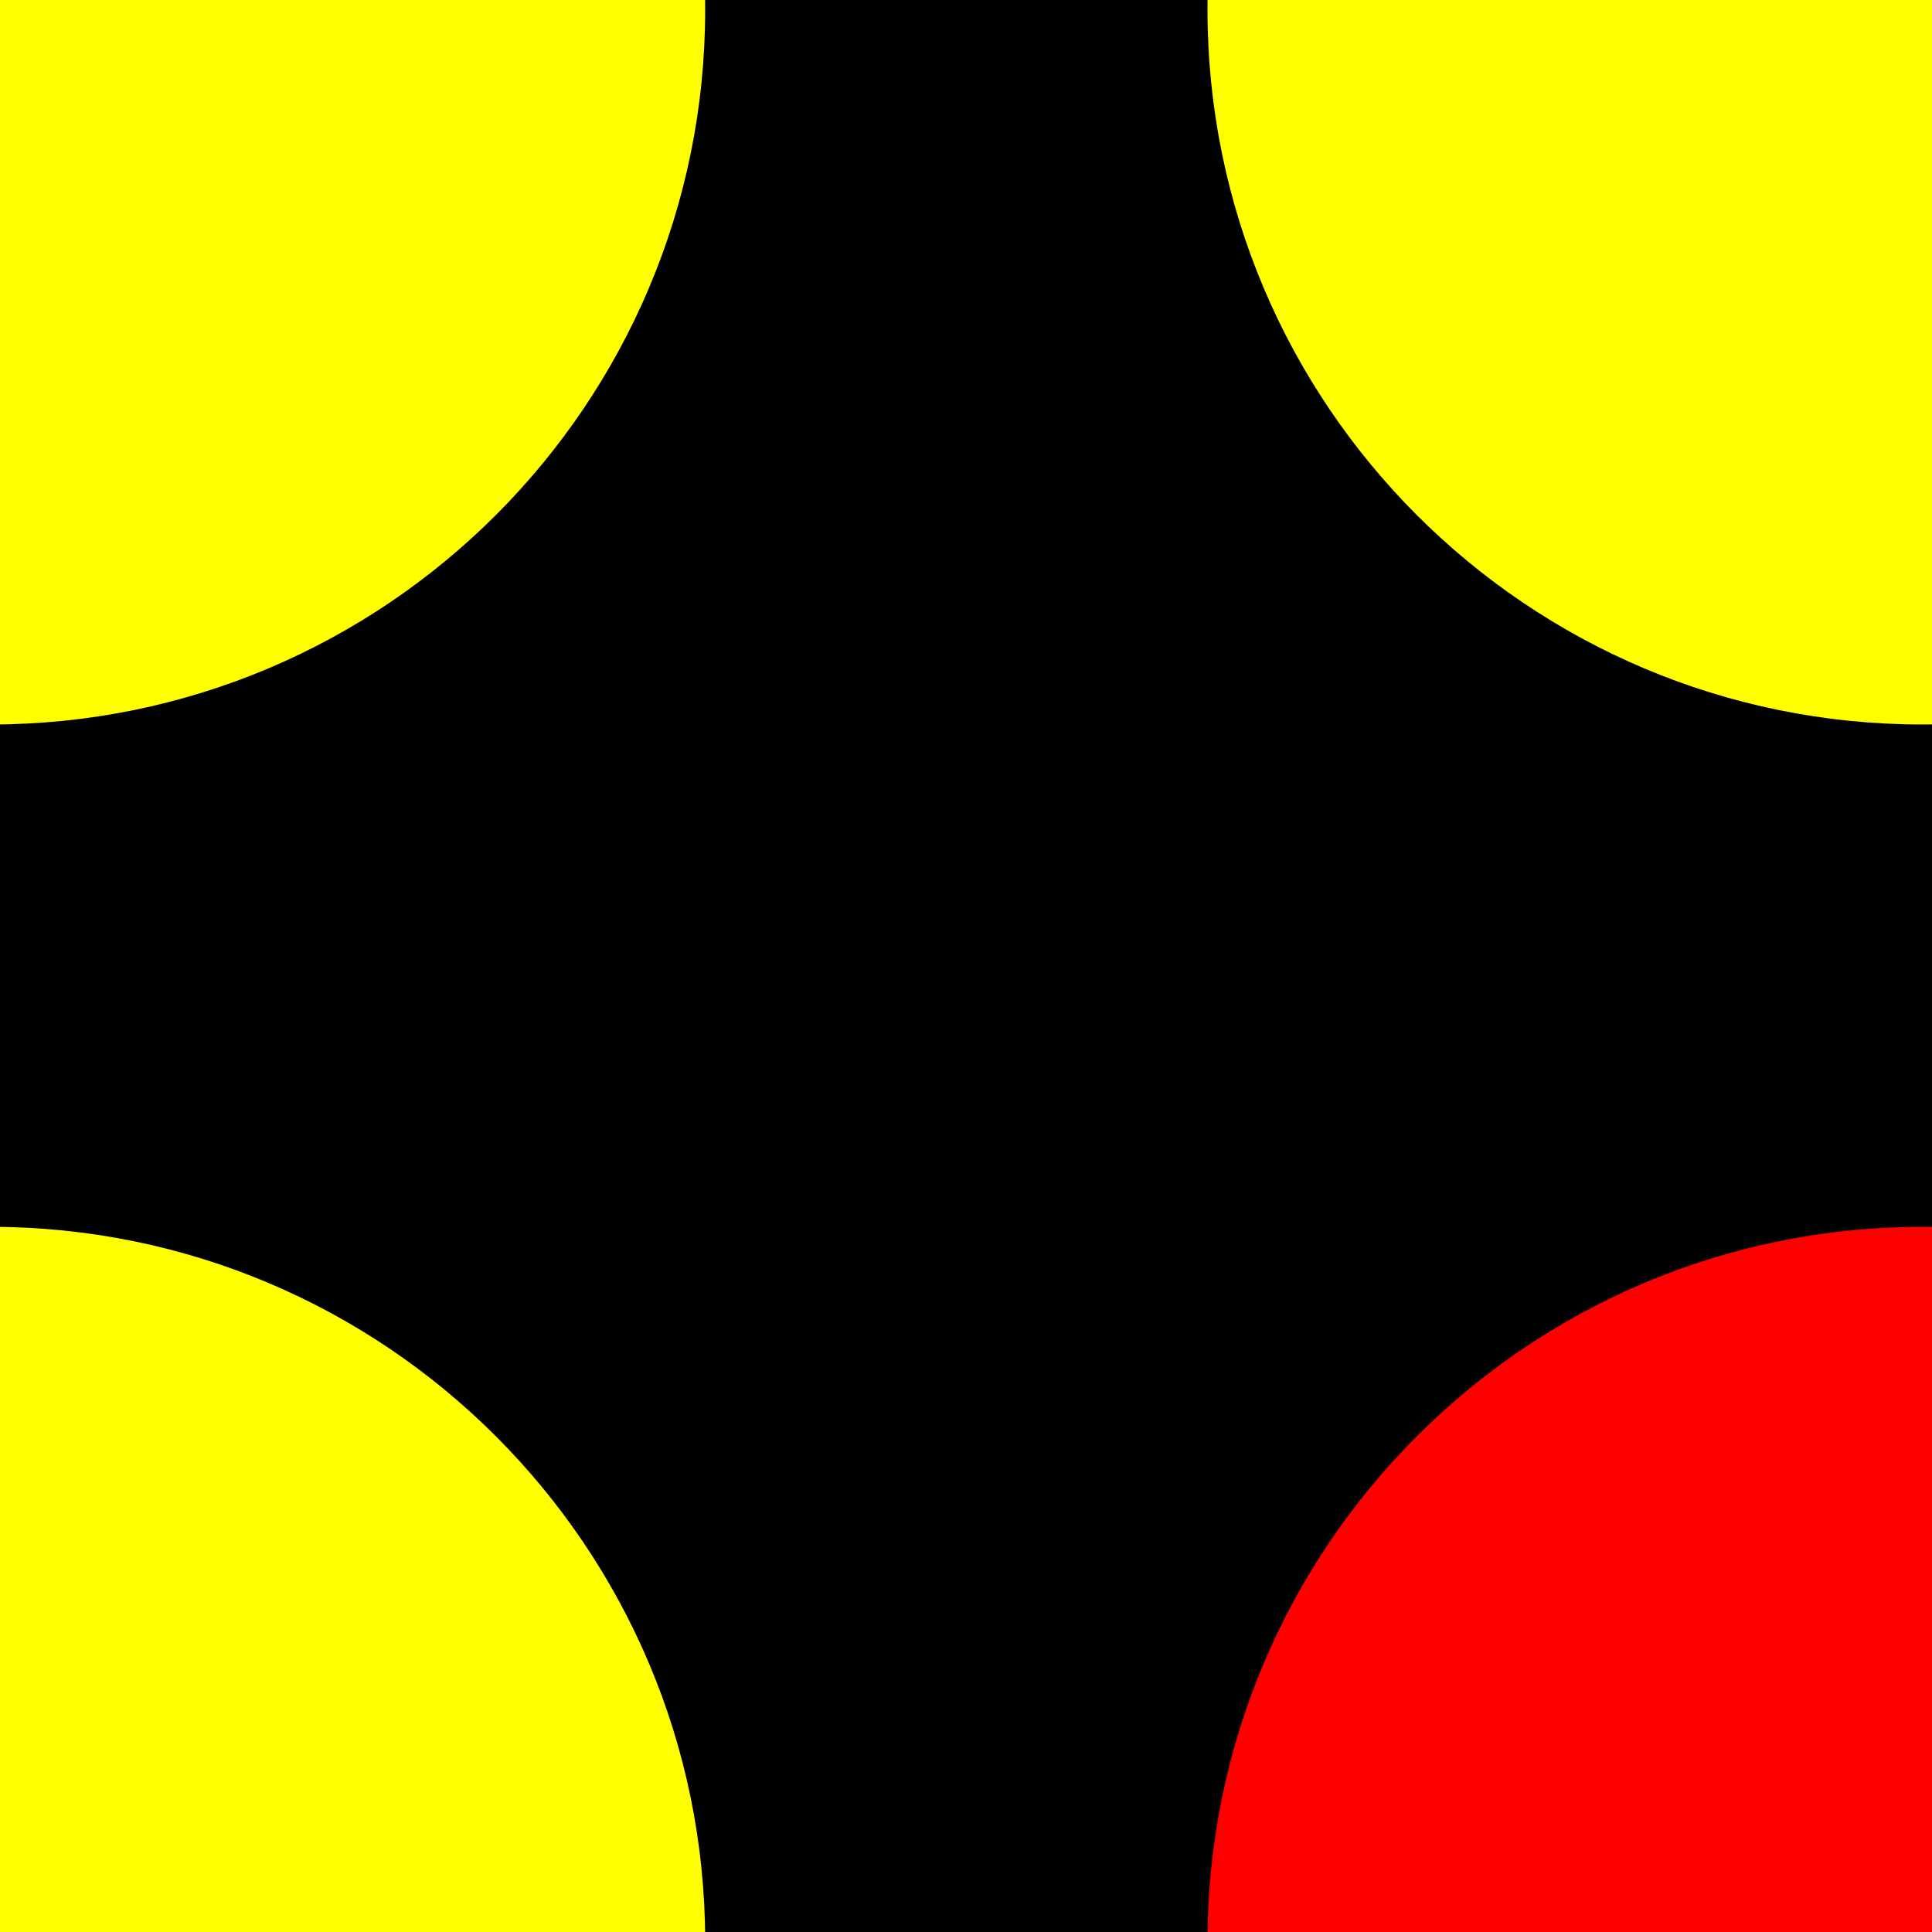
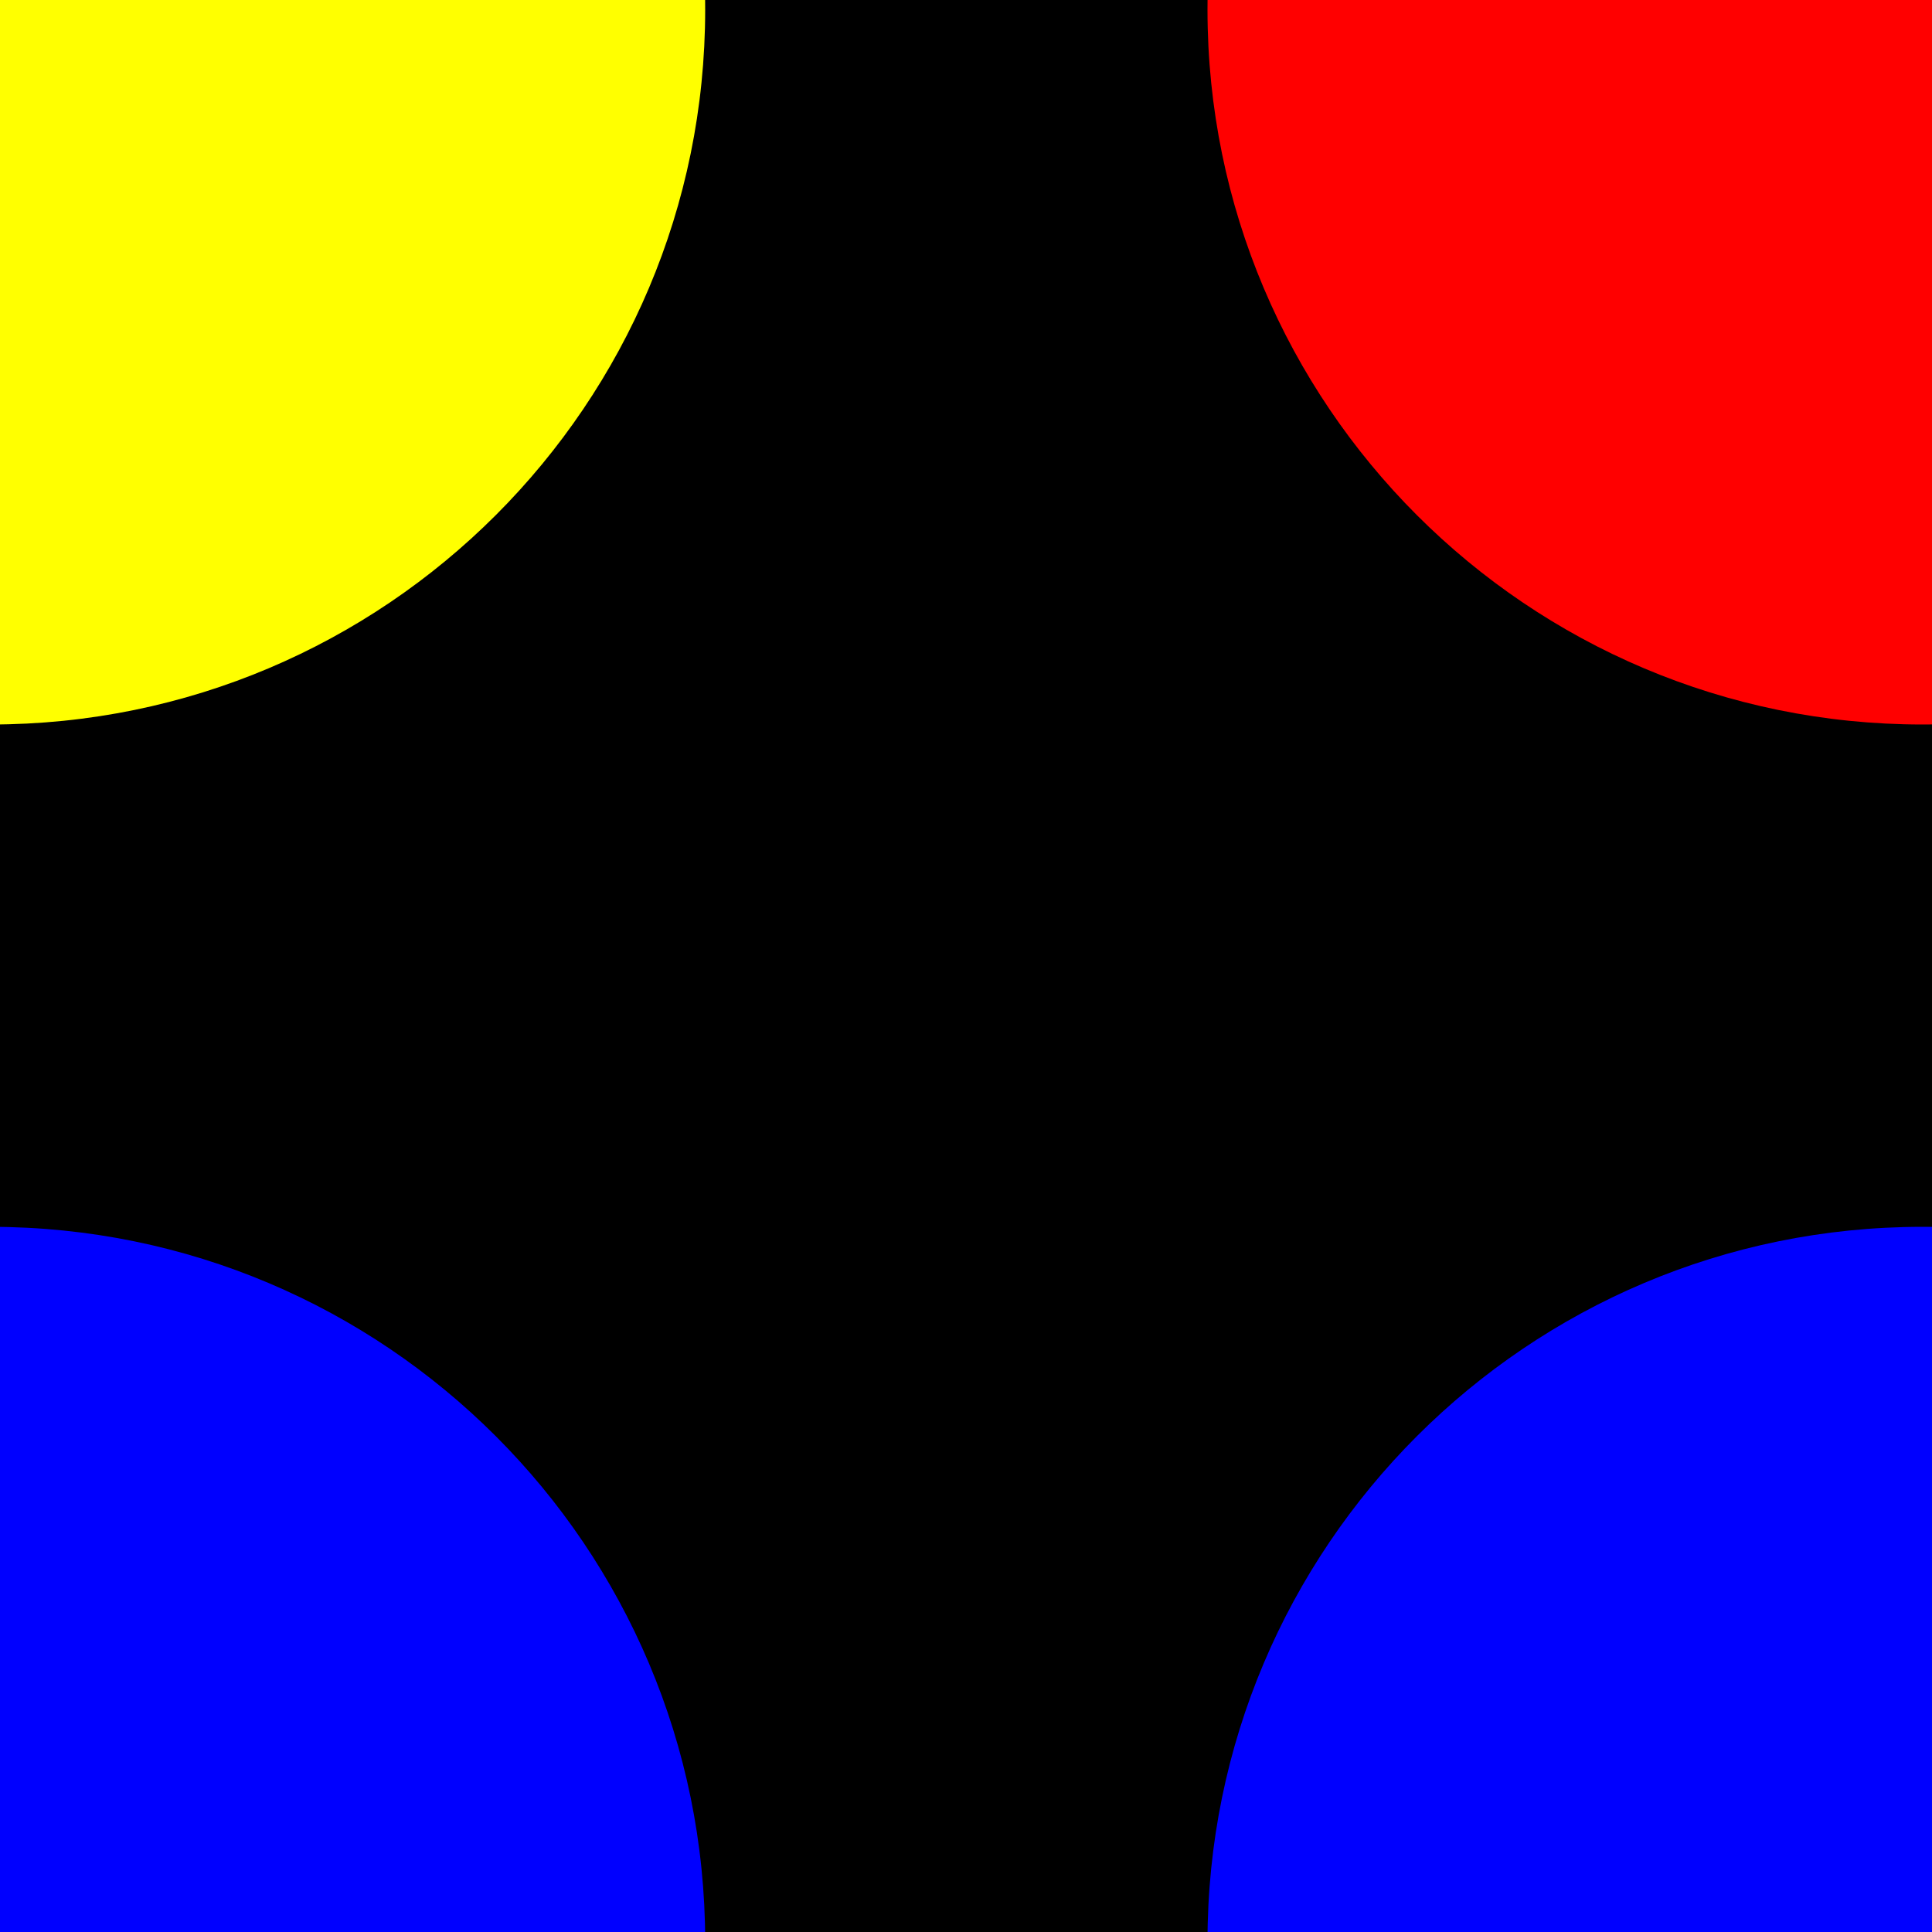
<svg xmlns="http://www.w3.org/2000/svg" version="1.1" width="200" height="200" id="svg2">
  <g transform="translate(0,-852.3622)">
    <rect width="200" height="200" x="0" y="852.362" style="fill:#000000;fill-opacity:1;fill-rule:nonzero;stroke:#000000;stroke-opacity:1" />
-     <path d="m 342.857,826.648 a 97.143,88.571 0 1 1 -194.286,0 97.143,88.571 0 1 1 194.286,0 z" transform="matrix(0.7617647,0,0,0.8354839,11.82354,162.7112)" style="fill:#ffff00;fill-opacity:1;fill-rule:nonzero;stroke:none" />
-     <path d="m 342.857,826.648 a 97.143,88.571 0 1 1 -194.286,0 97.143,88.571 0 1 1 194.286,0 z" transform="matrix(0.7617647,0,0,0.8354839,11.82354,362.7112)" style="fill:#ff0000;fill-opacity:1;fill-rule:nonzero;stroke:none" />
-     <path d="m 342.857,826.648 a 97.143,88.571 0 1 1 -194.286,0 97.143,88.571 0 1 1 194.286,0 z" transform="matrix(0.7617647,0,0,0.8354839,-188.1765,362.7112)" style="fill:#ffff00;fill-opacity:1;fill-rule:nonzero;stroke:none" />
+     <path d="m 342.857,826.648 a 97.143,88.571 0 1 1 -194.286,0 97.143,88.571 0 1 1 194.286,0 z" transform="matrix(0.7617647,0,0,0.8354839,11.82354,162.7112)" style="fill:#ff0000;fill-opacity:1;fill-rule:nonzero;stroke:none" />
+     <path d="m 342.857,826.648 a 97.143,88.571 0 1 1 -194.286,0 97.143,88.571 0 1 1 194.286,0 z" transform="matrix(0.7617647,0,0,0.8354839,11.82354,362.7112)" style="fill:#0000ff;fill-opacity:1;fill-rule:nonzero;stroke:none" />
+     <path d="m 342.857,826.648 a 97.143,88.571 0 1 1 -194.286,0 97.143,88.571 0 1 1 194.286,0 z" transform="matrix(0.7617647,0,0,0.8354839,-188.1765,362.7112)" style="fill:#0000ff;fill-opacity:1;fill-rule:nonzero;stroke:none" />
    <path d="m 342.857,826.648 a 97.143,88.571 0 1 1 -194.286,0 97.143,88.571 0 1 1 194.286,0 z" transform="matrix(0.7617647,0,0,0.8354839,-188.1765,162.7112)" style="fill:#ffff00;fill-opacity:1;fill-rule:nonzero;stroke:none" />
  </g>
</svg>
